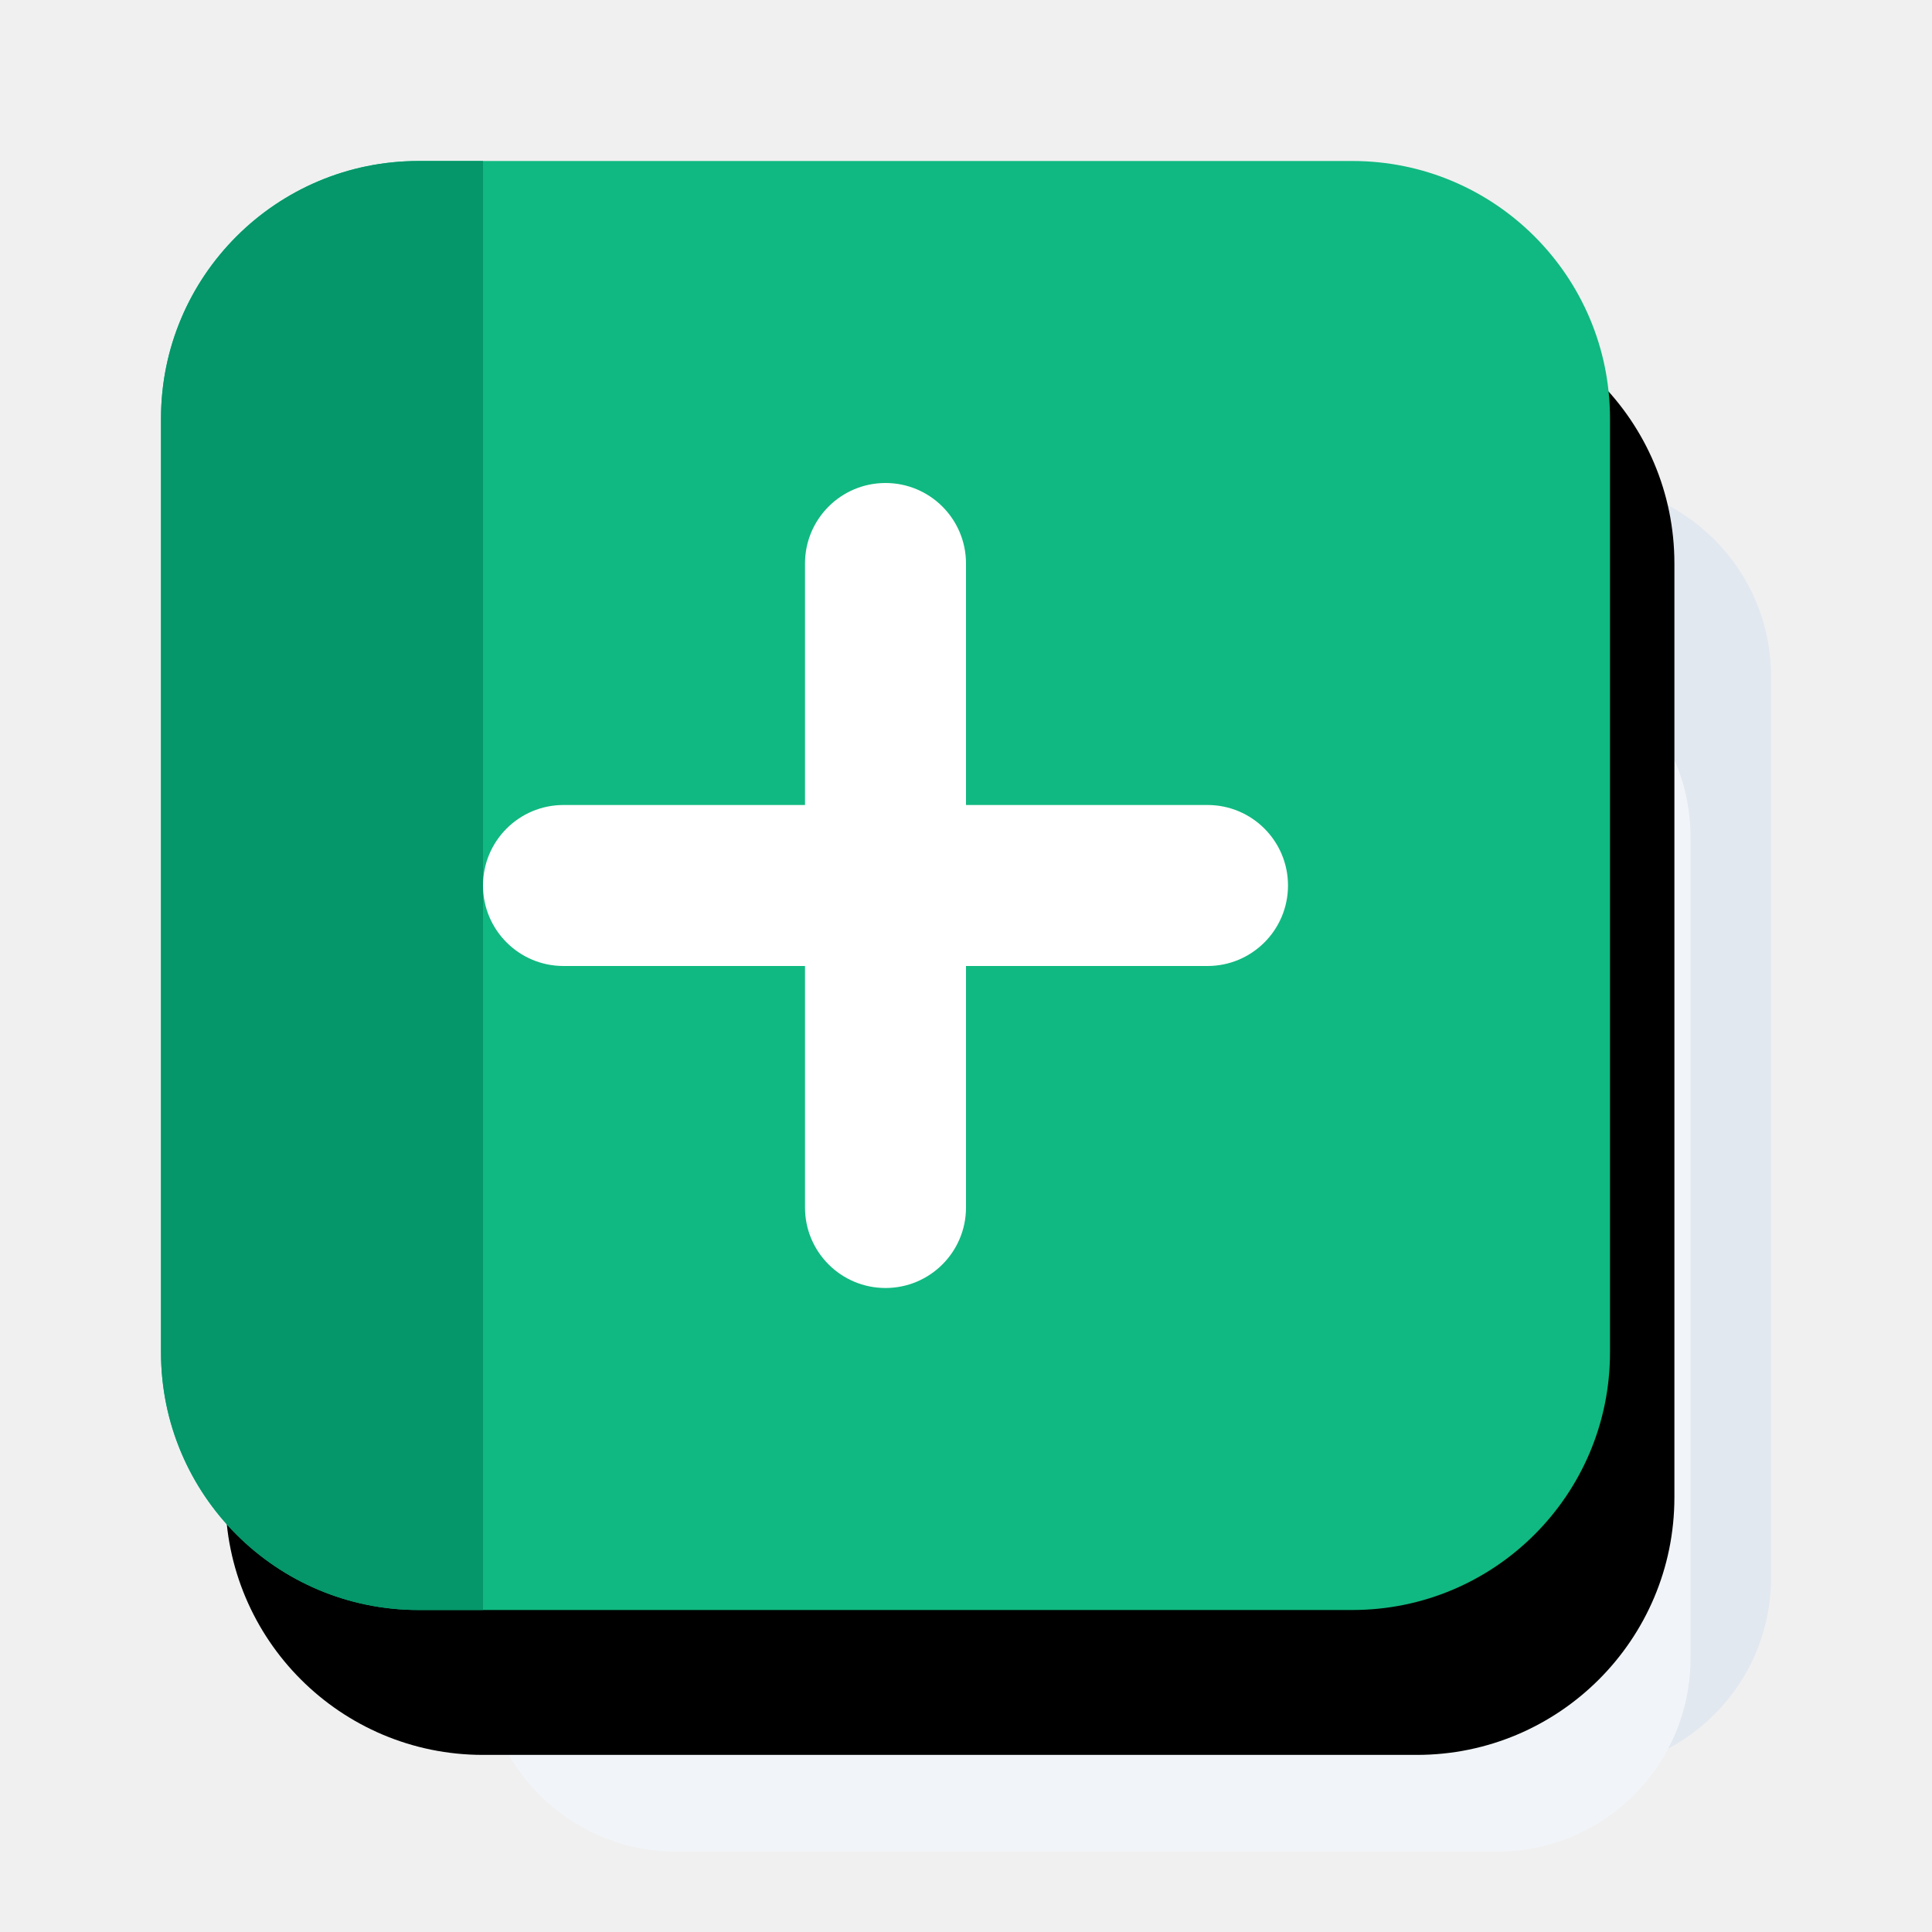
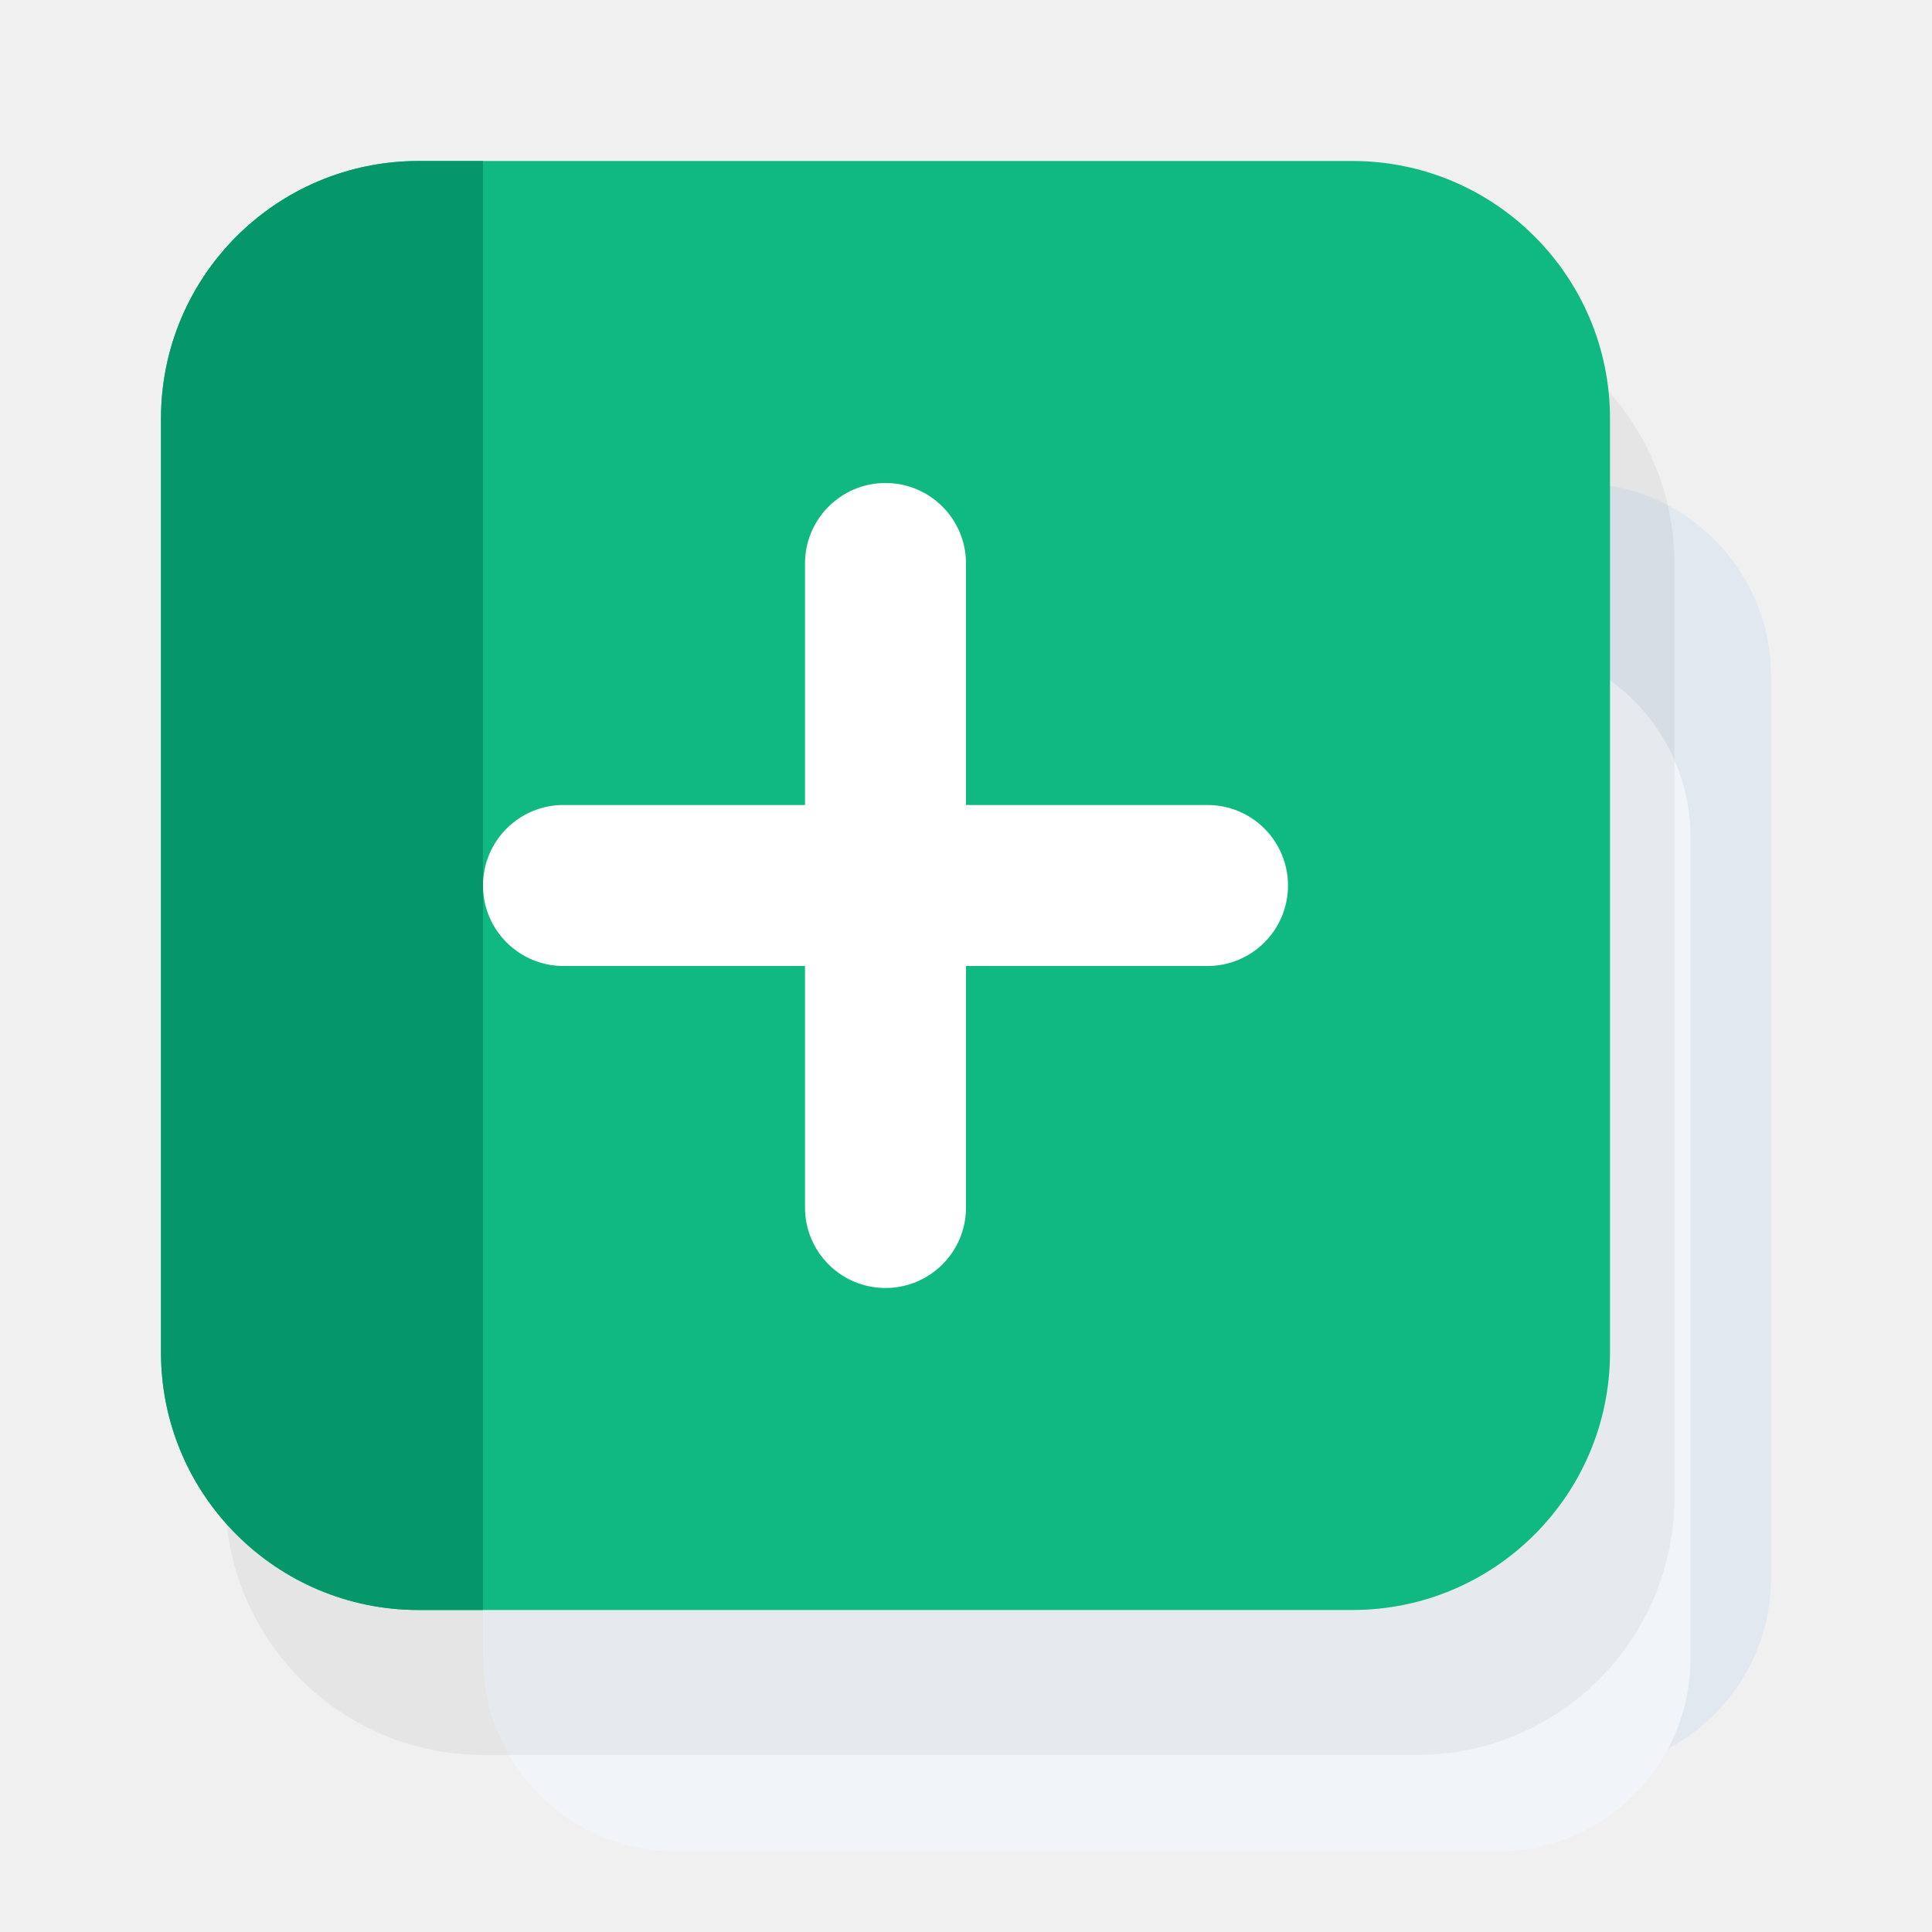
<svg xmlns="http://www.w3.org/2000/svg" width="512" height="512" viewBox="0 0 120 120" fill="none">
  <rect x="40" y="30" width="70" height="80" rx="12" fill="#E2E8F0" />
  <rect x="30" y="40" width="75" height="75" rx="12" fill="#F1F5F9" />
-   <rect x="10" y="15" width="90" height="90" rx="16" fill="black" fillOpacity="0.05" transform="translate(4, 4)" />
+   <rect x="10" y="15" width="90" height="90" rx="16" fill="#000000" opacity="0.05" transform="translate(4, 4)" />
  <rect x="10" y="10" width="90" height="90" rx="16" fill="#10B981" />
  <path d="M10 26C10 17.163 17.163 10 26 10H30V100H26C17.163 100 10 92.837 10 84V26Z" fill="#059669" />
  <rect x="30" y="50" width="50" height="10" rx="5" fill="white" />
  <rect x="50" y="30" width="10" height="50" rx="5" fill="white" />
</svg>
